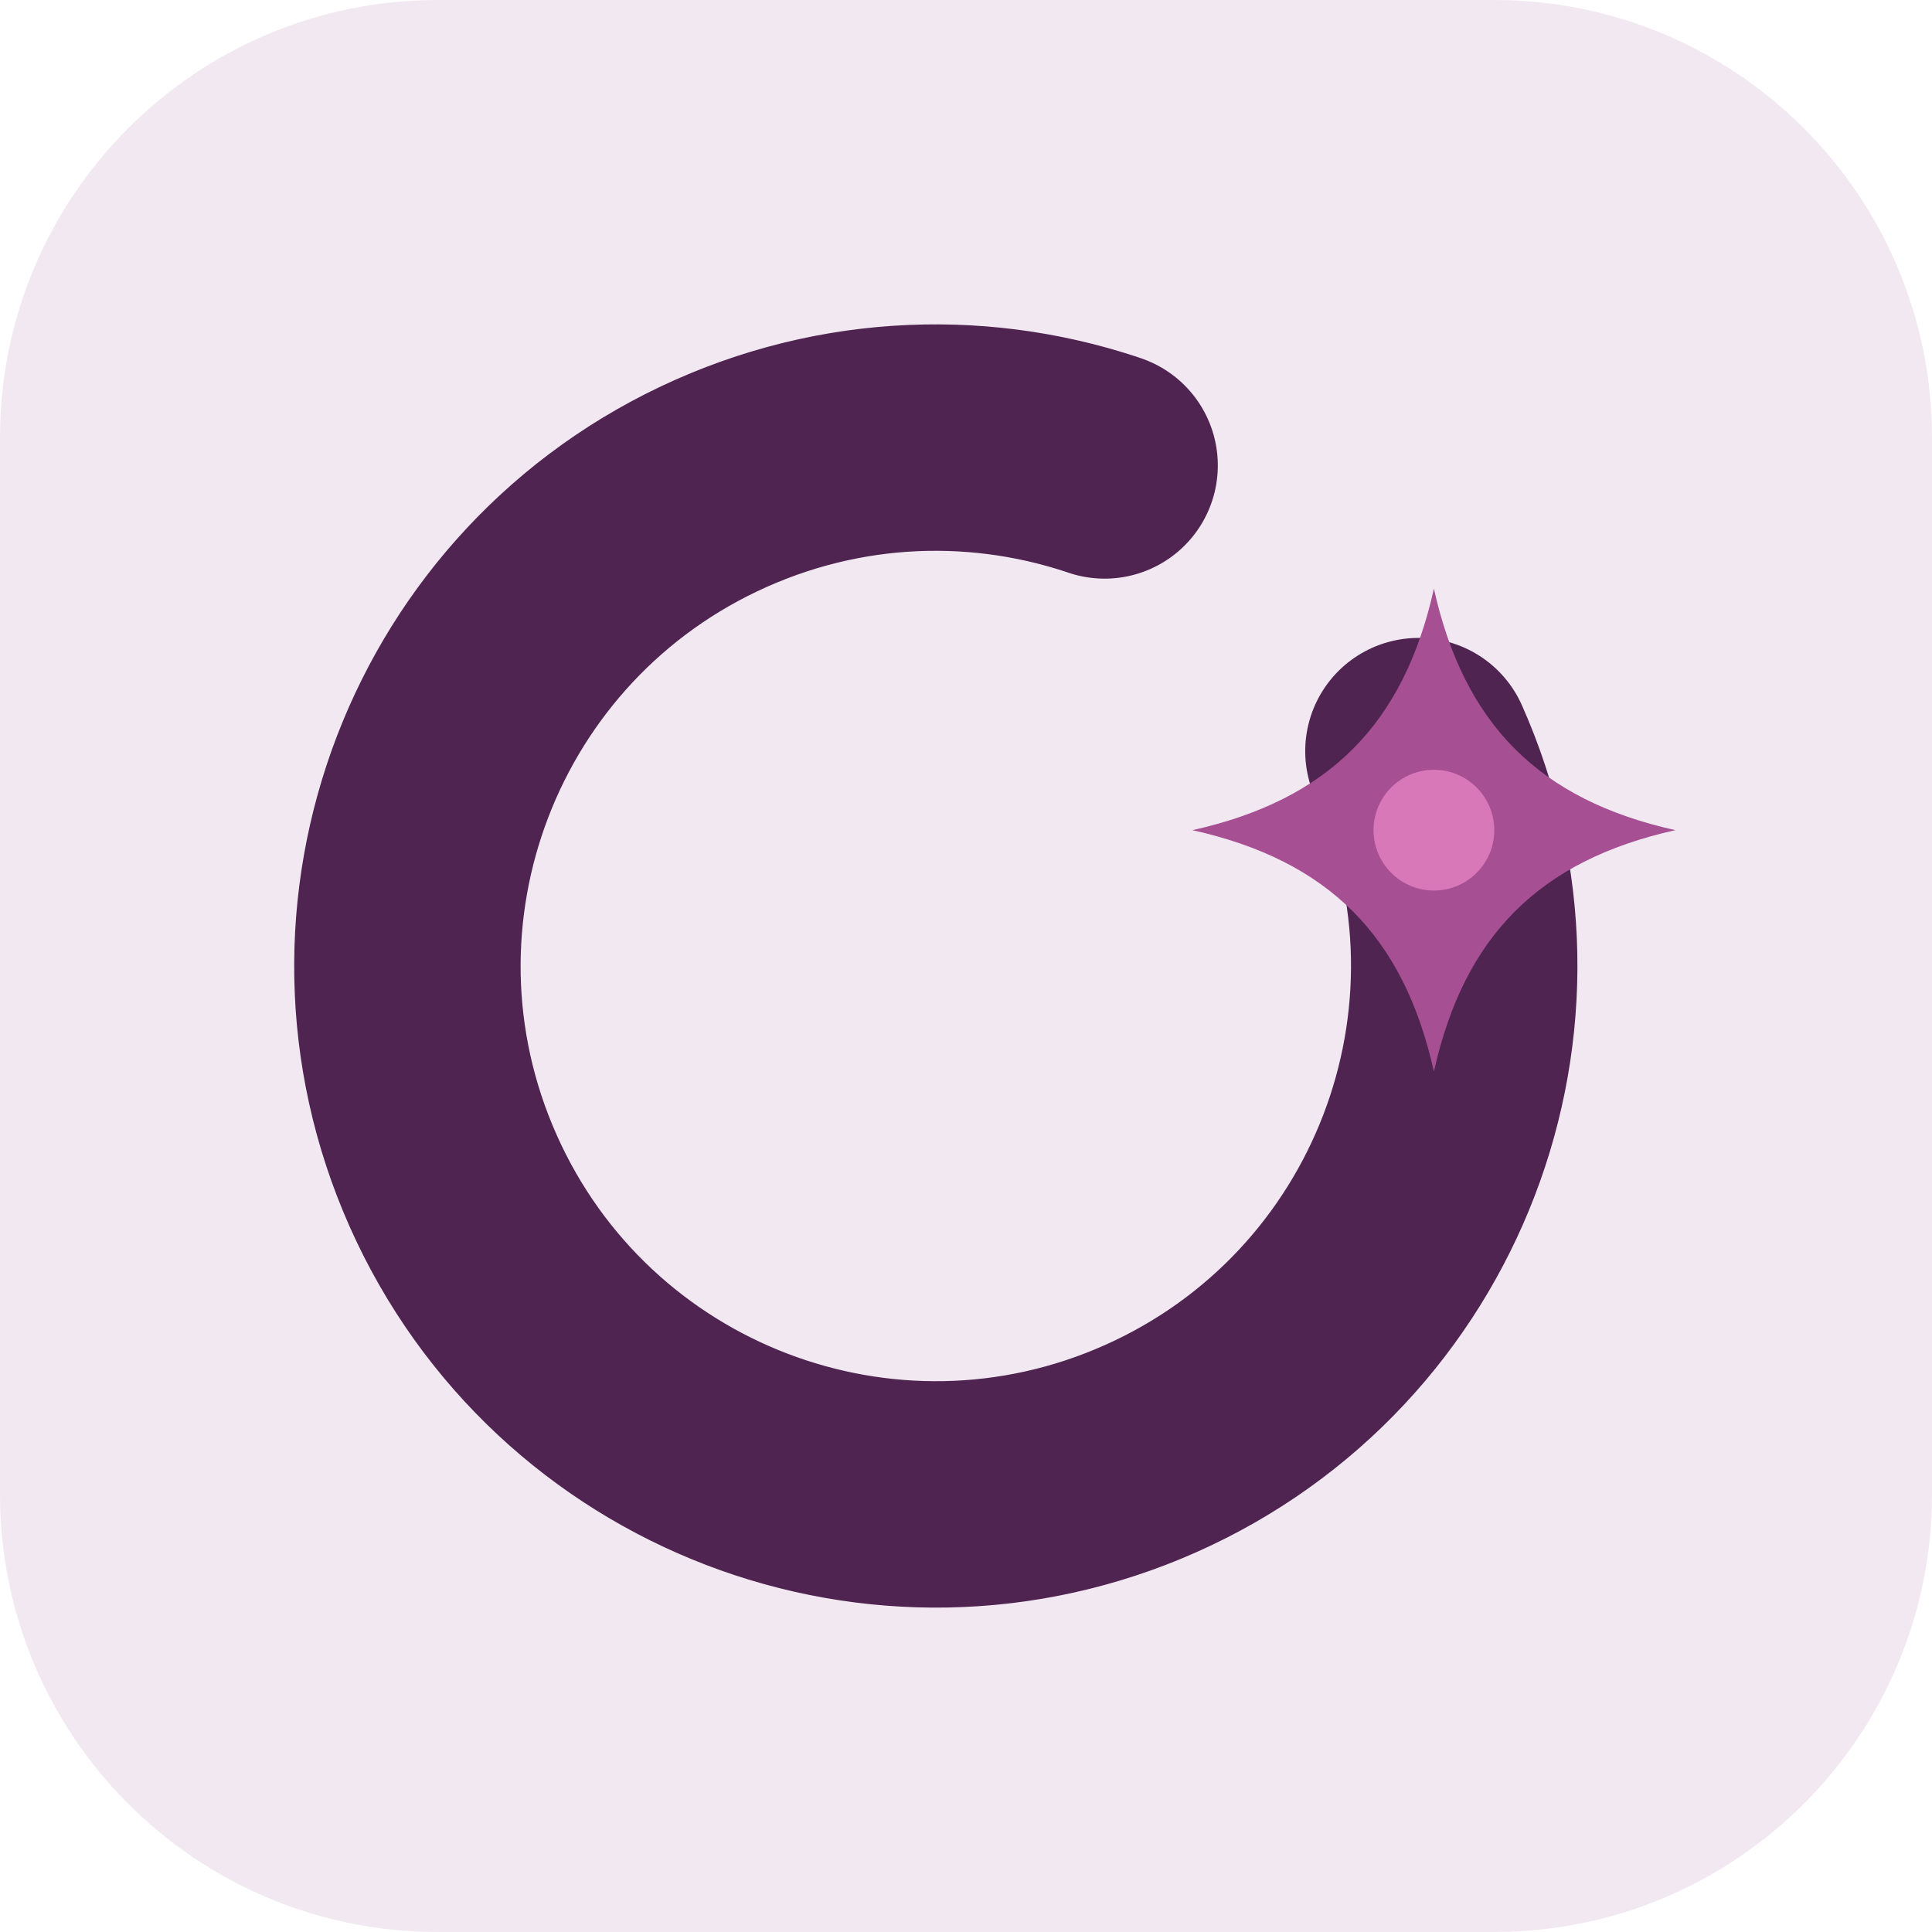
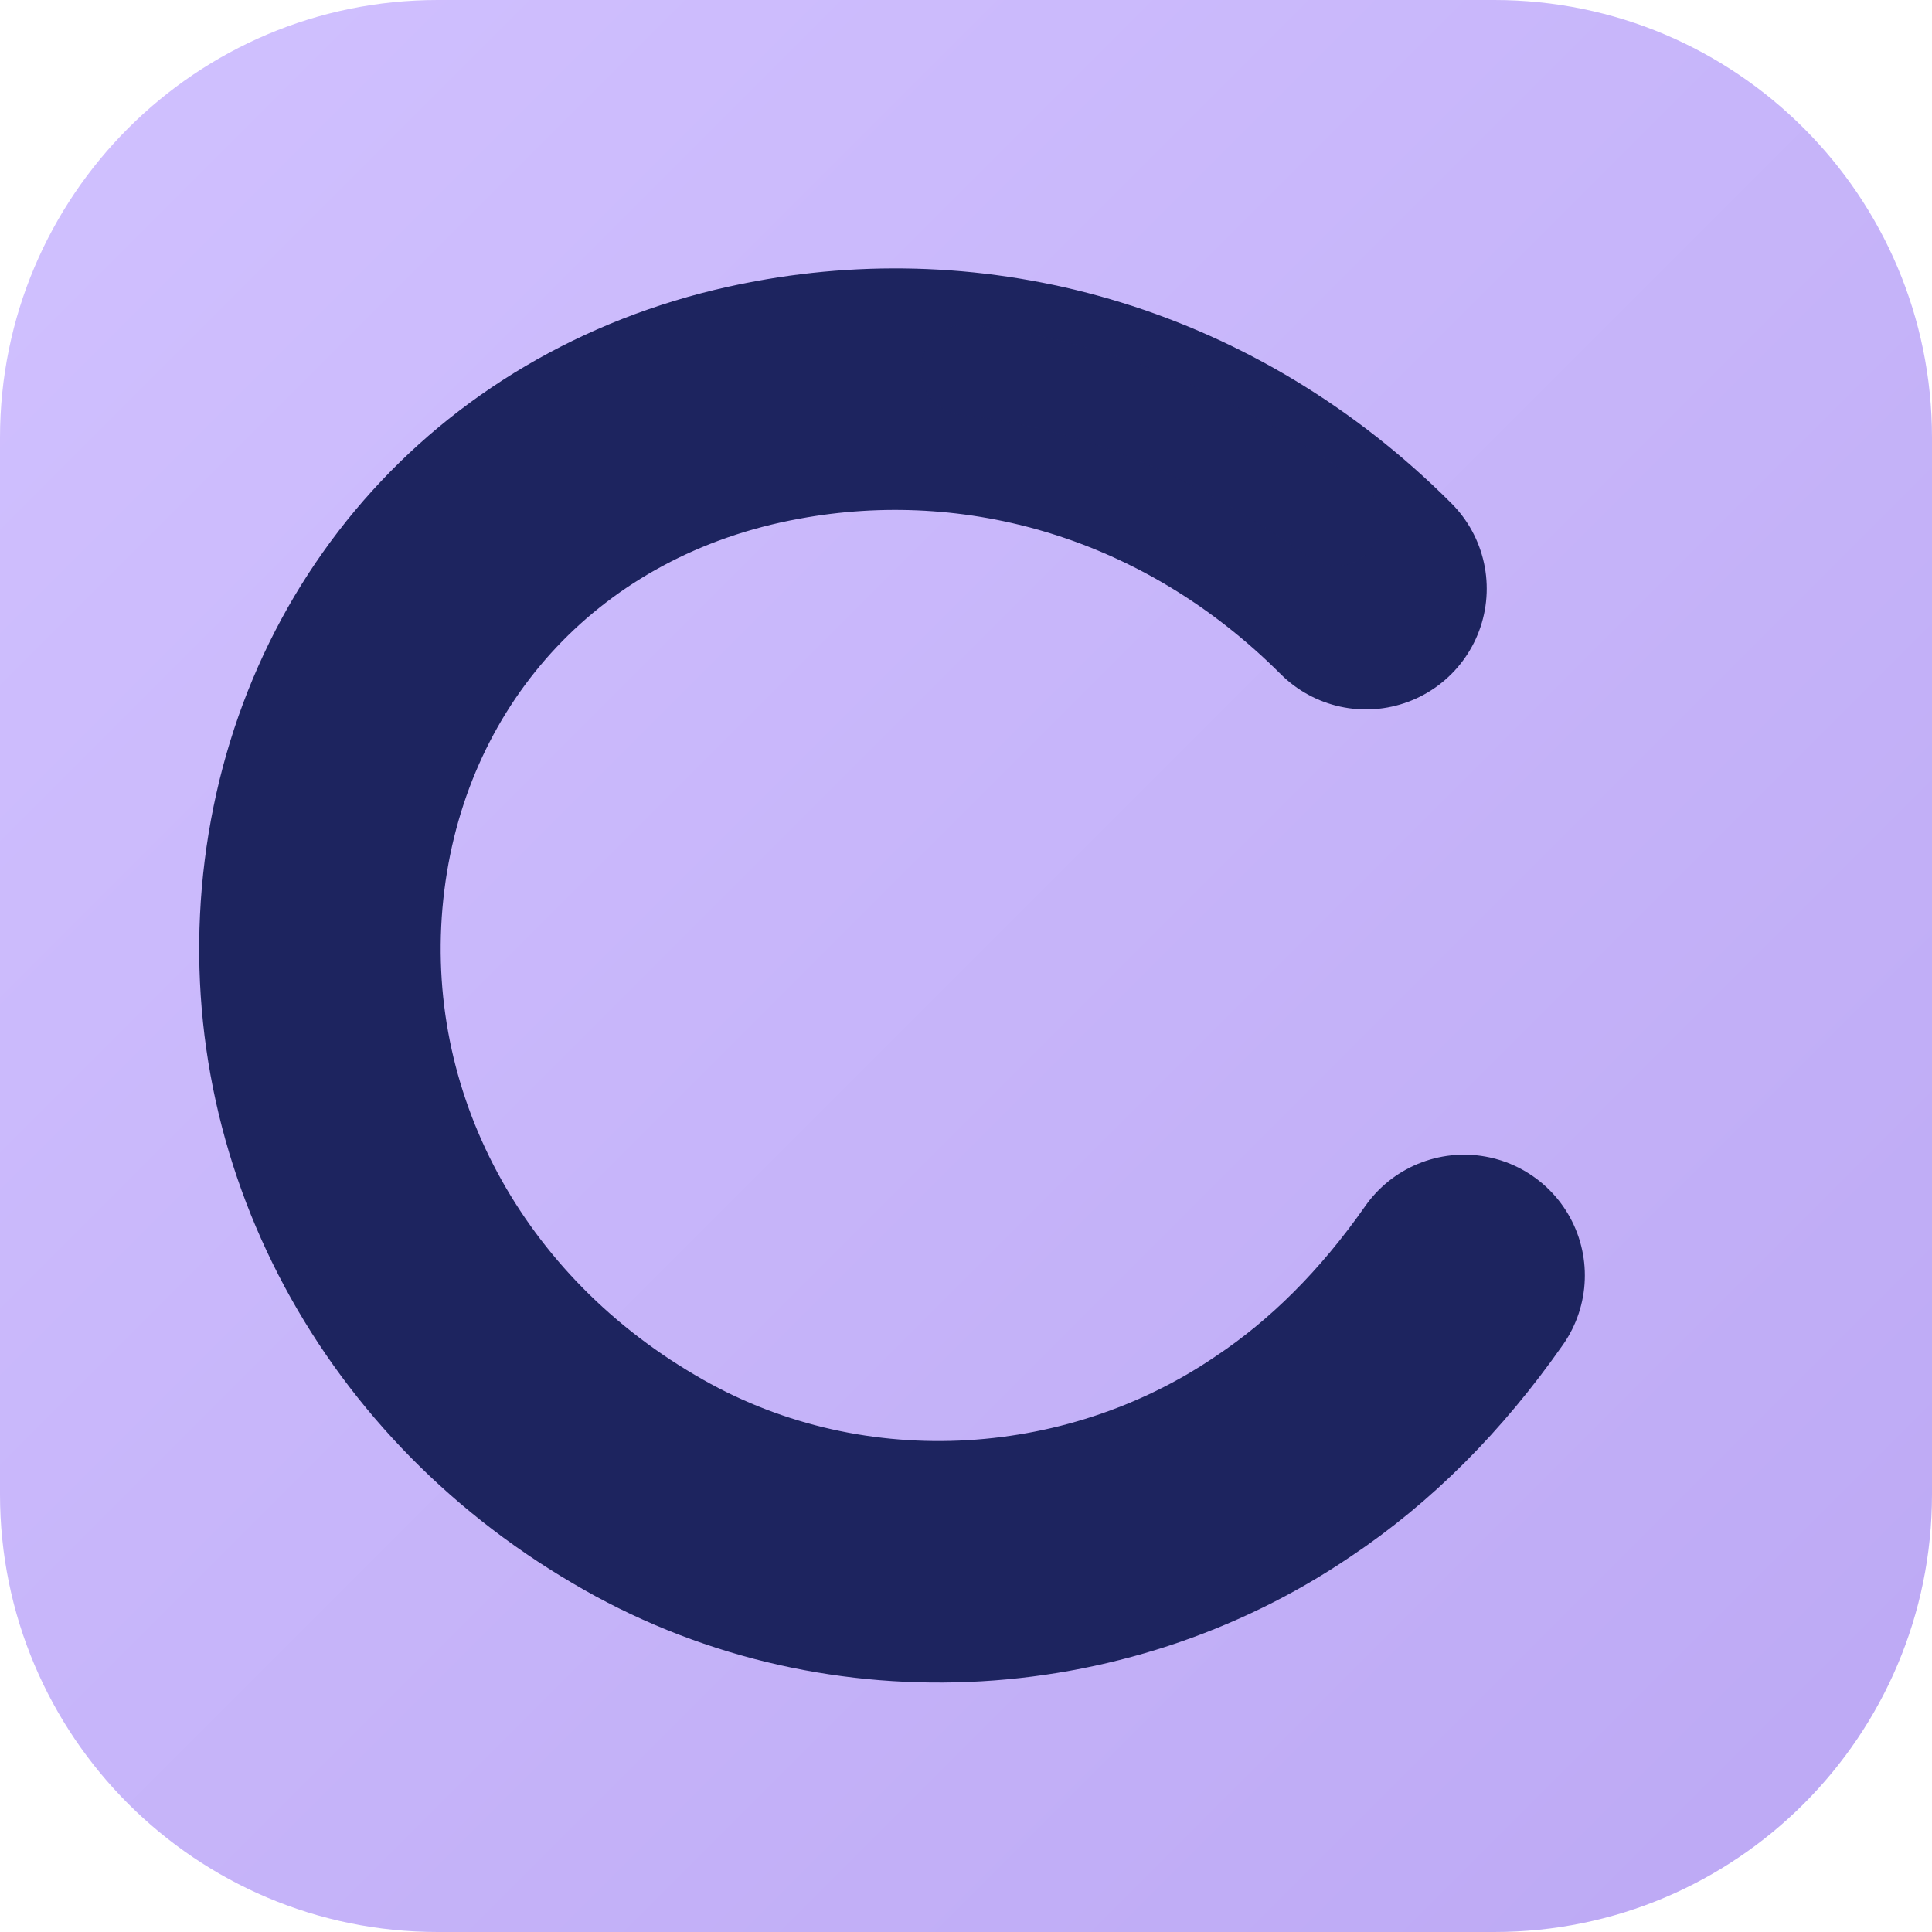
<svg xmlns="http://www.w3.org/2000/svg" viewBox="0 0 256 256" role="img" aria-label="Art Flow Creative">
-   <rect width="256" height="256" rx="58" fill="#f2e8f2" />
-   <circle cx="124" cy="128" r="70" fill="none" stroke="#4f2451" stroke-width="30" stroke-linecap="round" stroke-dasharray="382 70" transform="rotate(-24 124 128)" />
-   <path d="M190 78c4 18 14 28 32 32-18 4-28 14-32 32-4-18-14-28-32-32 18-4 28-14 32-32Z" fill="#a64f93" />
-   <circle cx="190" cy="110" r="8" fill="#d978b9" />
+   <defs>
+     <linearGradient id="lavender" x1="0" y1="0" x2="1" y2="1">
+       <stop offset="0%" stop-color="#d1c1ff" />
+       <stop offset="100%" stop-color="#bca8f4" />
+     </linearGradient>
+   </defs>
+   <rect width="256" height="256" rx="58" fill="url(#lavender)" />
+   <path d="M181 78        C159 56 130 48 103 53        C70 59 47 84 43 116        C39 148 55 179 84 196        C111 212 145 210 170 193        C179 187 187 179 194 169" fill="none" stroke="#1d245f" stroke-width="32" stroke-linecap="round" stroke-linejoin="round" />
+   <path d="M177 69        C160 57 145 51 128 49" fill="none" stroke="#1d245f" stroke-width="12" stroke-linecap="round" opacity=".95" />
</svg>
